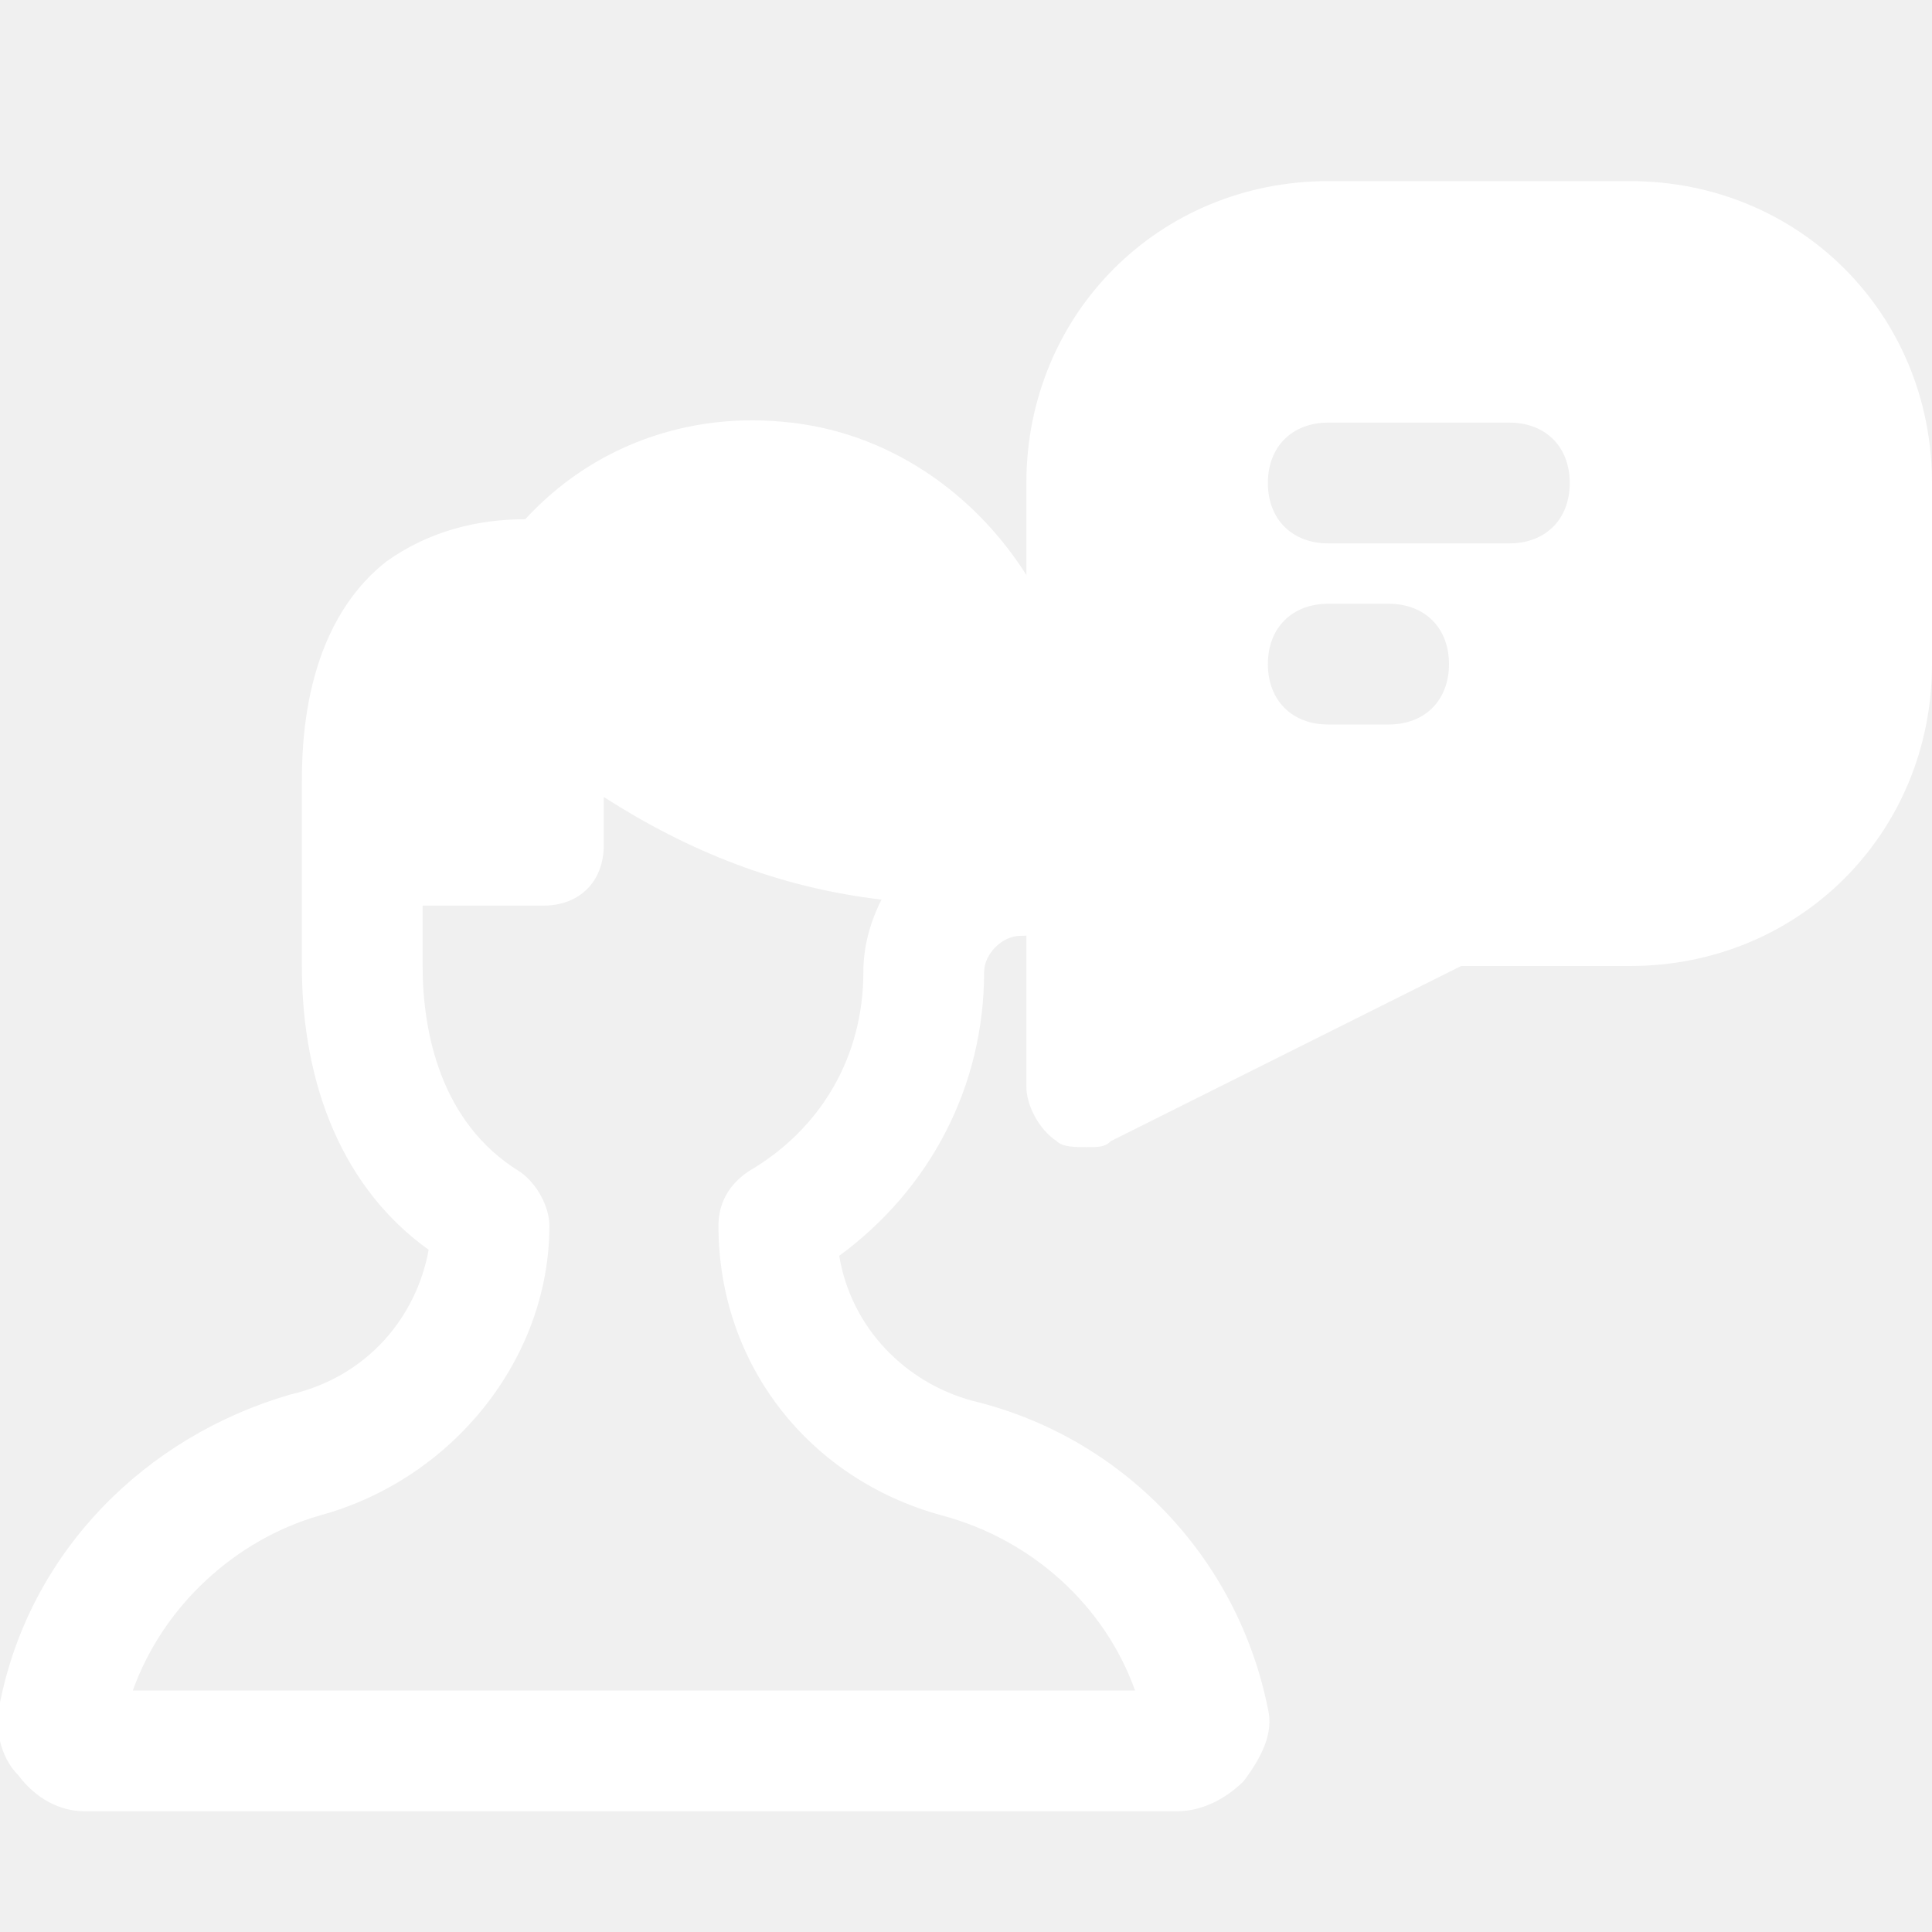
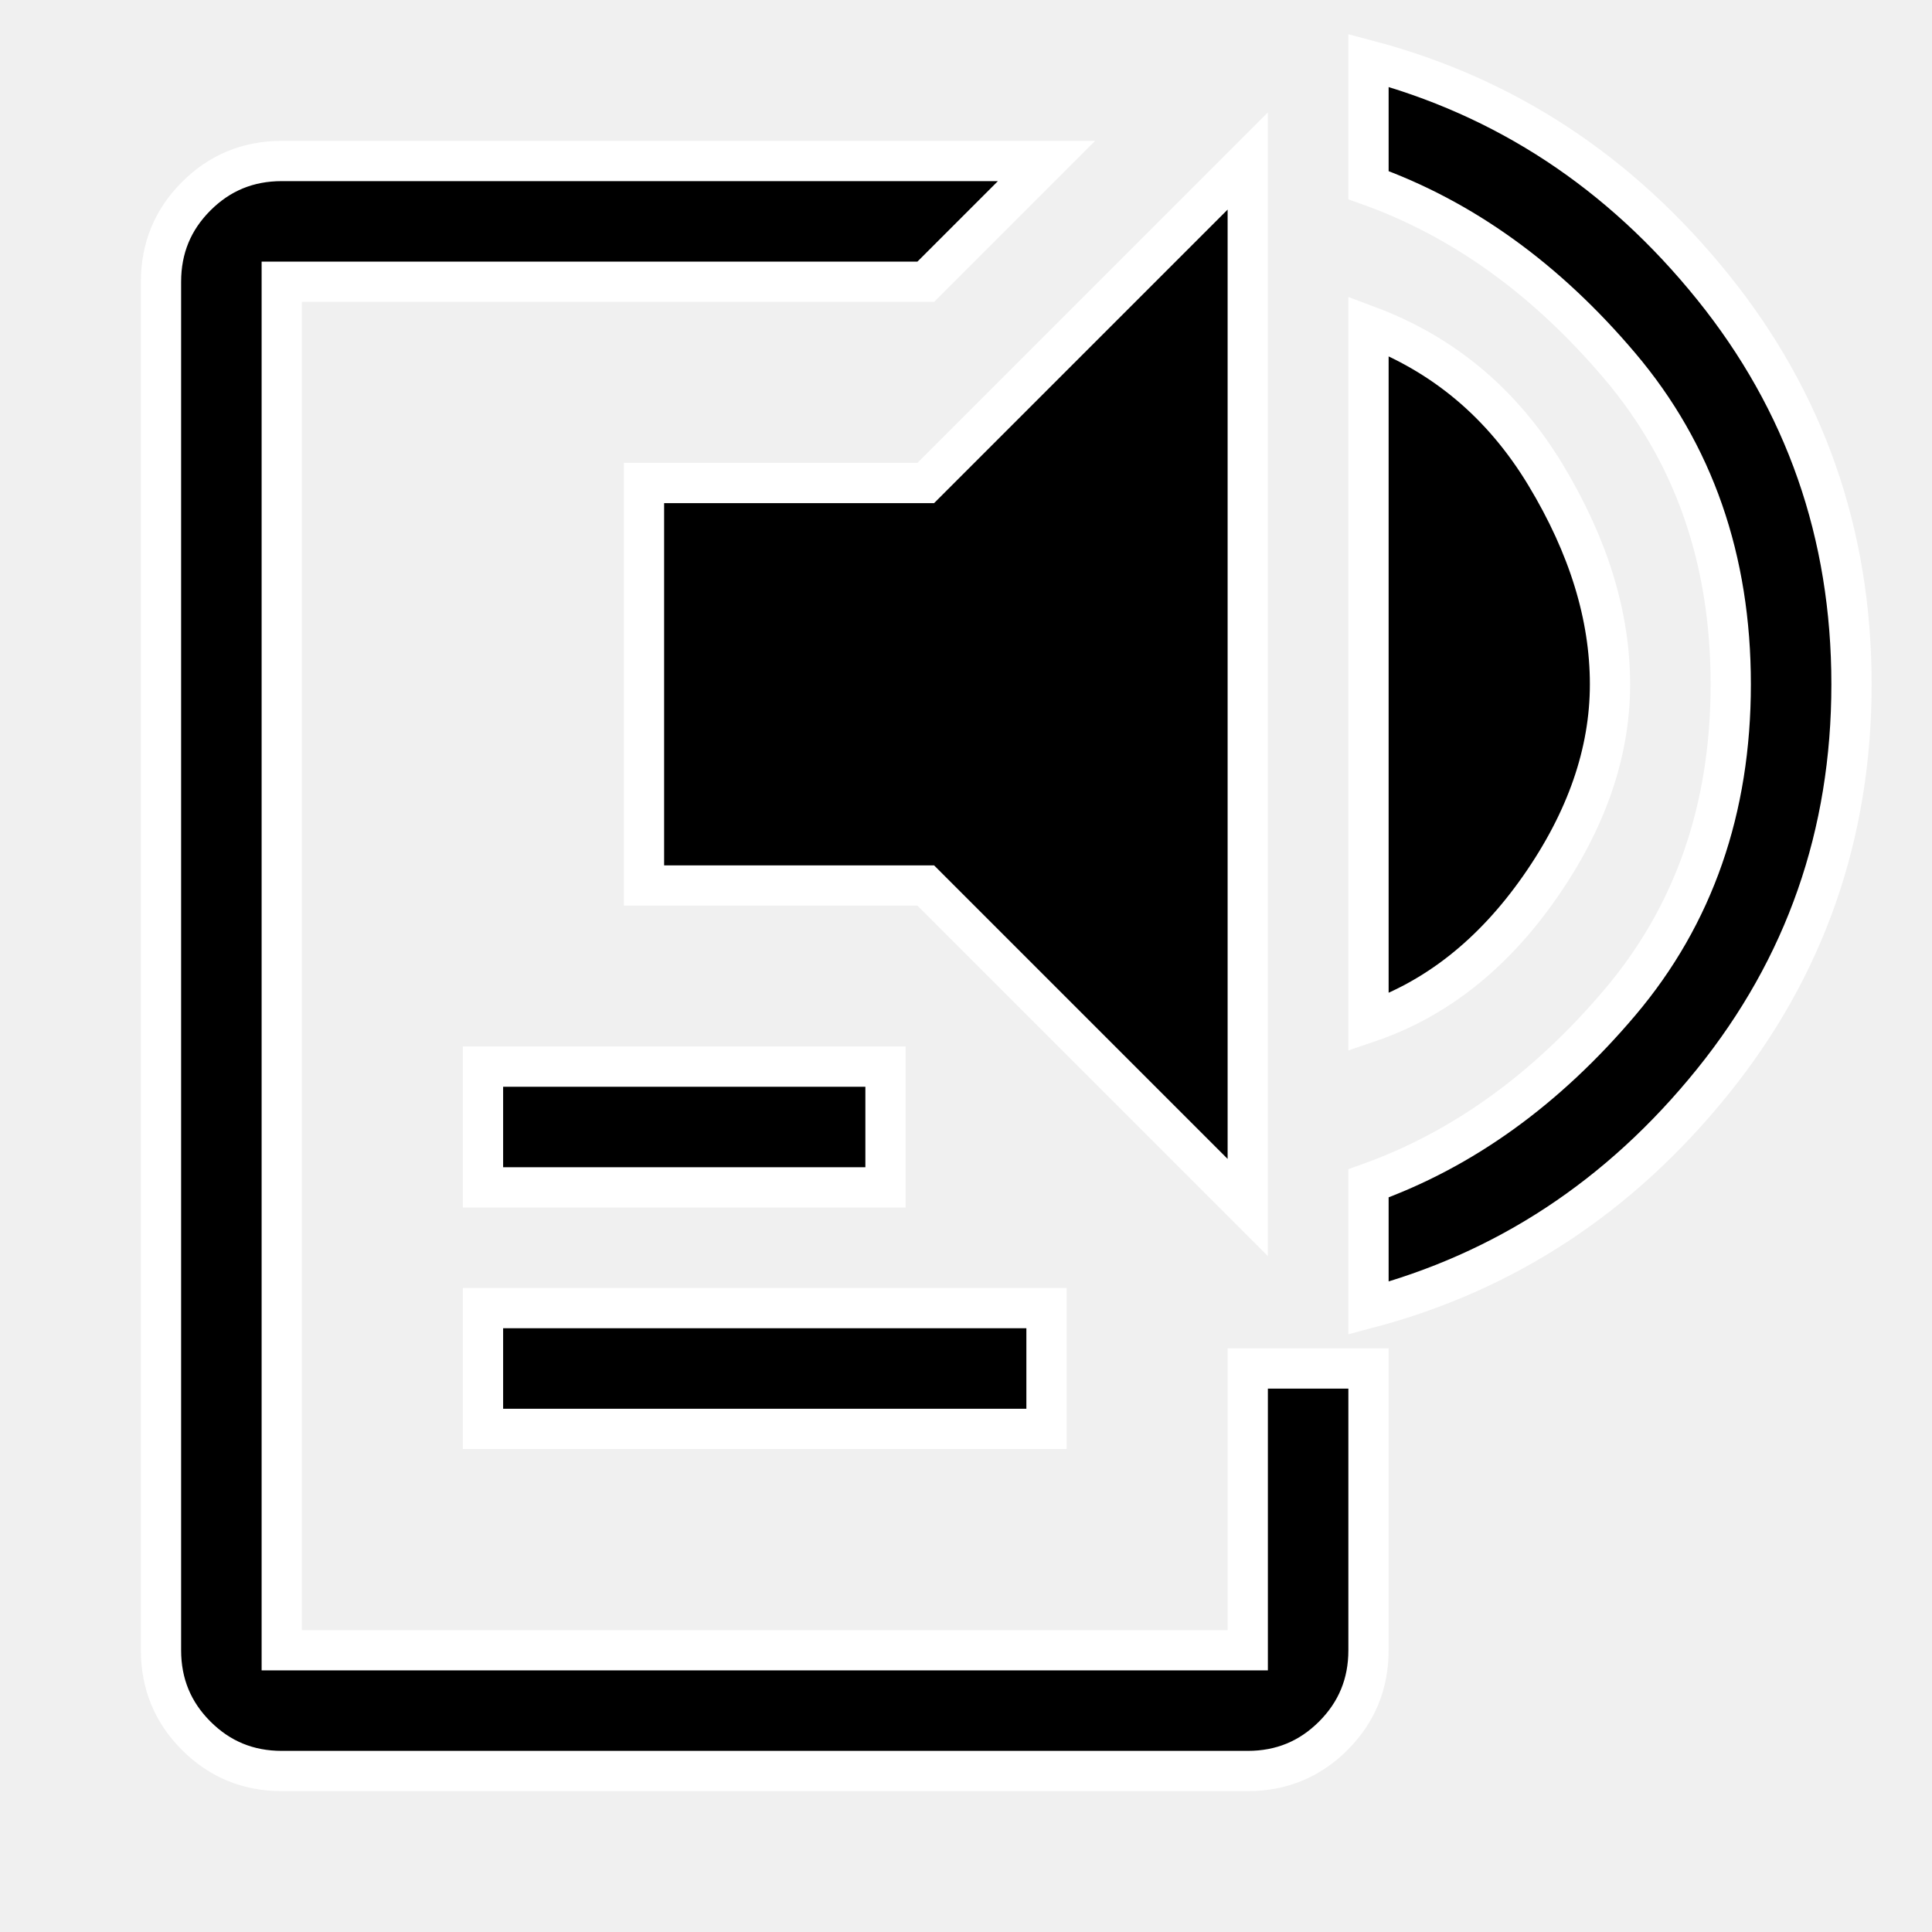
- <svg xmlns="http://www.w3.org/2000/svg" version="1.1" id="Icons" x="0px" y="0px" viewBox="0 0 32 32" style="enable-background:new 0 0 32 32;" xml:space="preserve">
-   <style type="text/css">
- 	.st0{fill:none;stroke:#000000;stroke-width:2;stroke-linecap:round;stroke-linejoin:round;stroke-miterlimit:10;}
- </style>
-   <g>
-     <path d="M21,28.3c-0.5-2.5-2.4-4.5-4.9-5.1c0,0,0,0,0,0c-1.1-0.3-2-1.2-2.2-2.4c1.5-1.1,2.4-2.8,2.4-4.7c0-0.3,0.3-0.6,0.6-0.6   c0.6,0,1-0.4,1-1v-1.9c0-2.8-2.1-5.3-4.8-5.6c-1.7-0.2-3.3,0.4-4.4,1.6c-0.8,0-1.6,0.2-2.3,0.7C5,10.4,5,12.4,5,13v3   c0,2,0.7,3.7,2.1,4.7c-0.2,1.1-1,2.1-2.3,2.4c-2.4,0.7-4.3,2.6-4.8,5.1c-0.1,0.4,0,0.9,0.3,1.2C0.6,29.8,1,30,1.4,30h18.1   c0.4,0,0.8-0.2,1.1-0.5C20.9,29.1,21.1,28.7,21,28.3z M2.2,28c0.5-1.4,1.7-2.5,3.1-2.9c2.2-0.6,3.8-2.6,3.8-4.8   c0-0.3-0.2-0.7-0.5-0.9C7.3,18.6,7,17.1,7,16v-1h2c0.6,0,1-0.4,1-1v-0.8c1.4,0.9,2.9,1.5,4.6,1.7c-0.2,0.4-0.3,0.8-0.3,1.2   c0,1.4-0.7,2.6-1.9,3.3c-0.3,0.2-0.5,0.5-0.5,0.9c0,2.3,1.5,4.2,3.7,4.8c1.5,0.4,2.7,1.5,3.2,2.9H2.2z" id="id_103" style="fill: rgb(255, 255, 255);" />
-   </g>
-   <path d="M27,3h-5c-2.8,0-5,2.2-5,5v10c0,0.3,0.2,0.7,0.5,0.9C17.6,19,17.8,19,18,19c0.2,0,0.3,0,0.4-0.1l5.8-2.9H27c2.8,0,5-2.2,5-5  V8C32,5.2,29.8,3,27,3z M23,12h-1c-0.6,0-1-0.4-1-1s0.4-1,1-1h1c0.6,0,1,0.4,1,1S23.6,12,23,12z M25,9h-3c-0.6,0-1-0.4-1-1  s0.4-1,1-1h3c0.6,0,1,0.4,1,1S25.6,9,25,9z" id="id_104" style="fill: rgb(255, 255, 255);" />
+ <svg xmlns="http://www.w3.org/2000/svg" height="48" width="48">
+   <path stroke="#FFF" d="M7 44q-1.25 0-2.125-.875T4 41V7q0-1.25.875-2.125T7 4h19l-3 3H7v34h24v-7h3v7q0 1.25-.875 2.125T31 44Zm5-8.5v-3h14v3Zm0-6v-3h10v3Zm19 .5-8-8h-7V12h7l8-8Zm3-4.6V8.1q2.8 1.05 4.4 3.7Q40 14.45 40 17q0 2.55-1.75 5.05T34 25.4Zm0 7.1v-3.1q3.5-1.25 6.25-4.5T43 17q0-4.65-2.75-7.9T34 4.6V1.5q5.1 1.35 8.55 5.625Q46 11.4 46 17t-3.45 9.875Q39.1 31.15 34 32.5Z" />
</svg>
